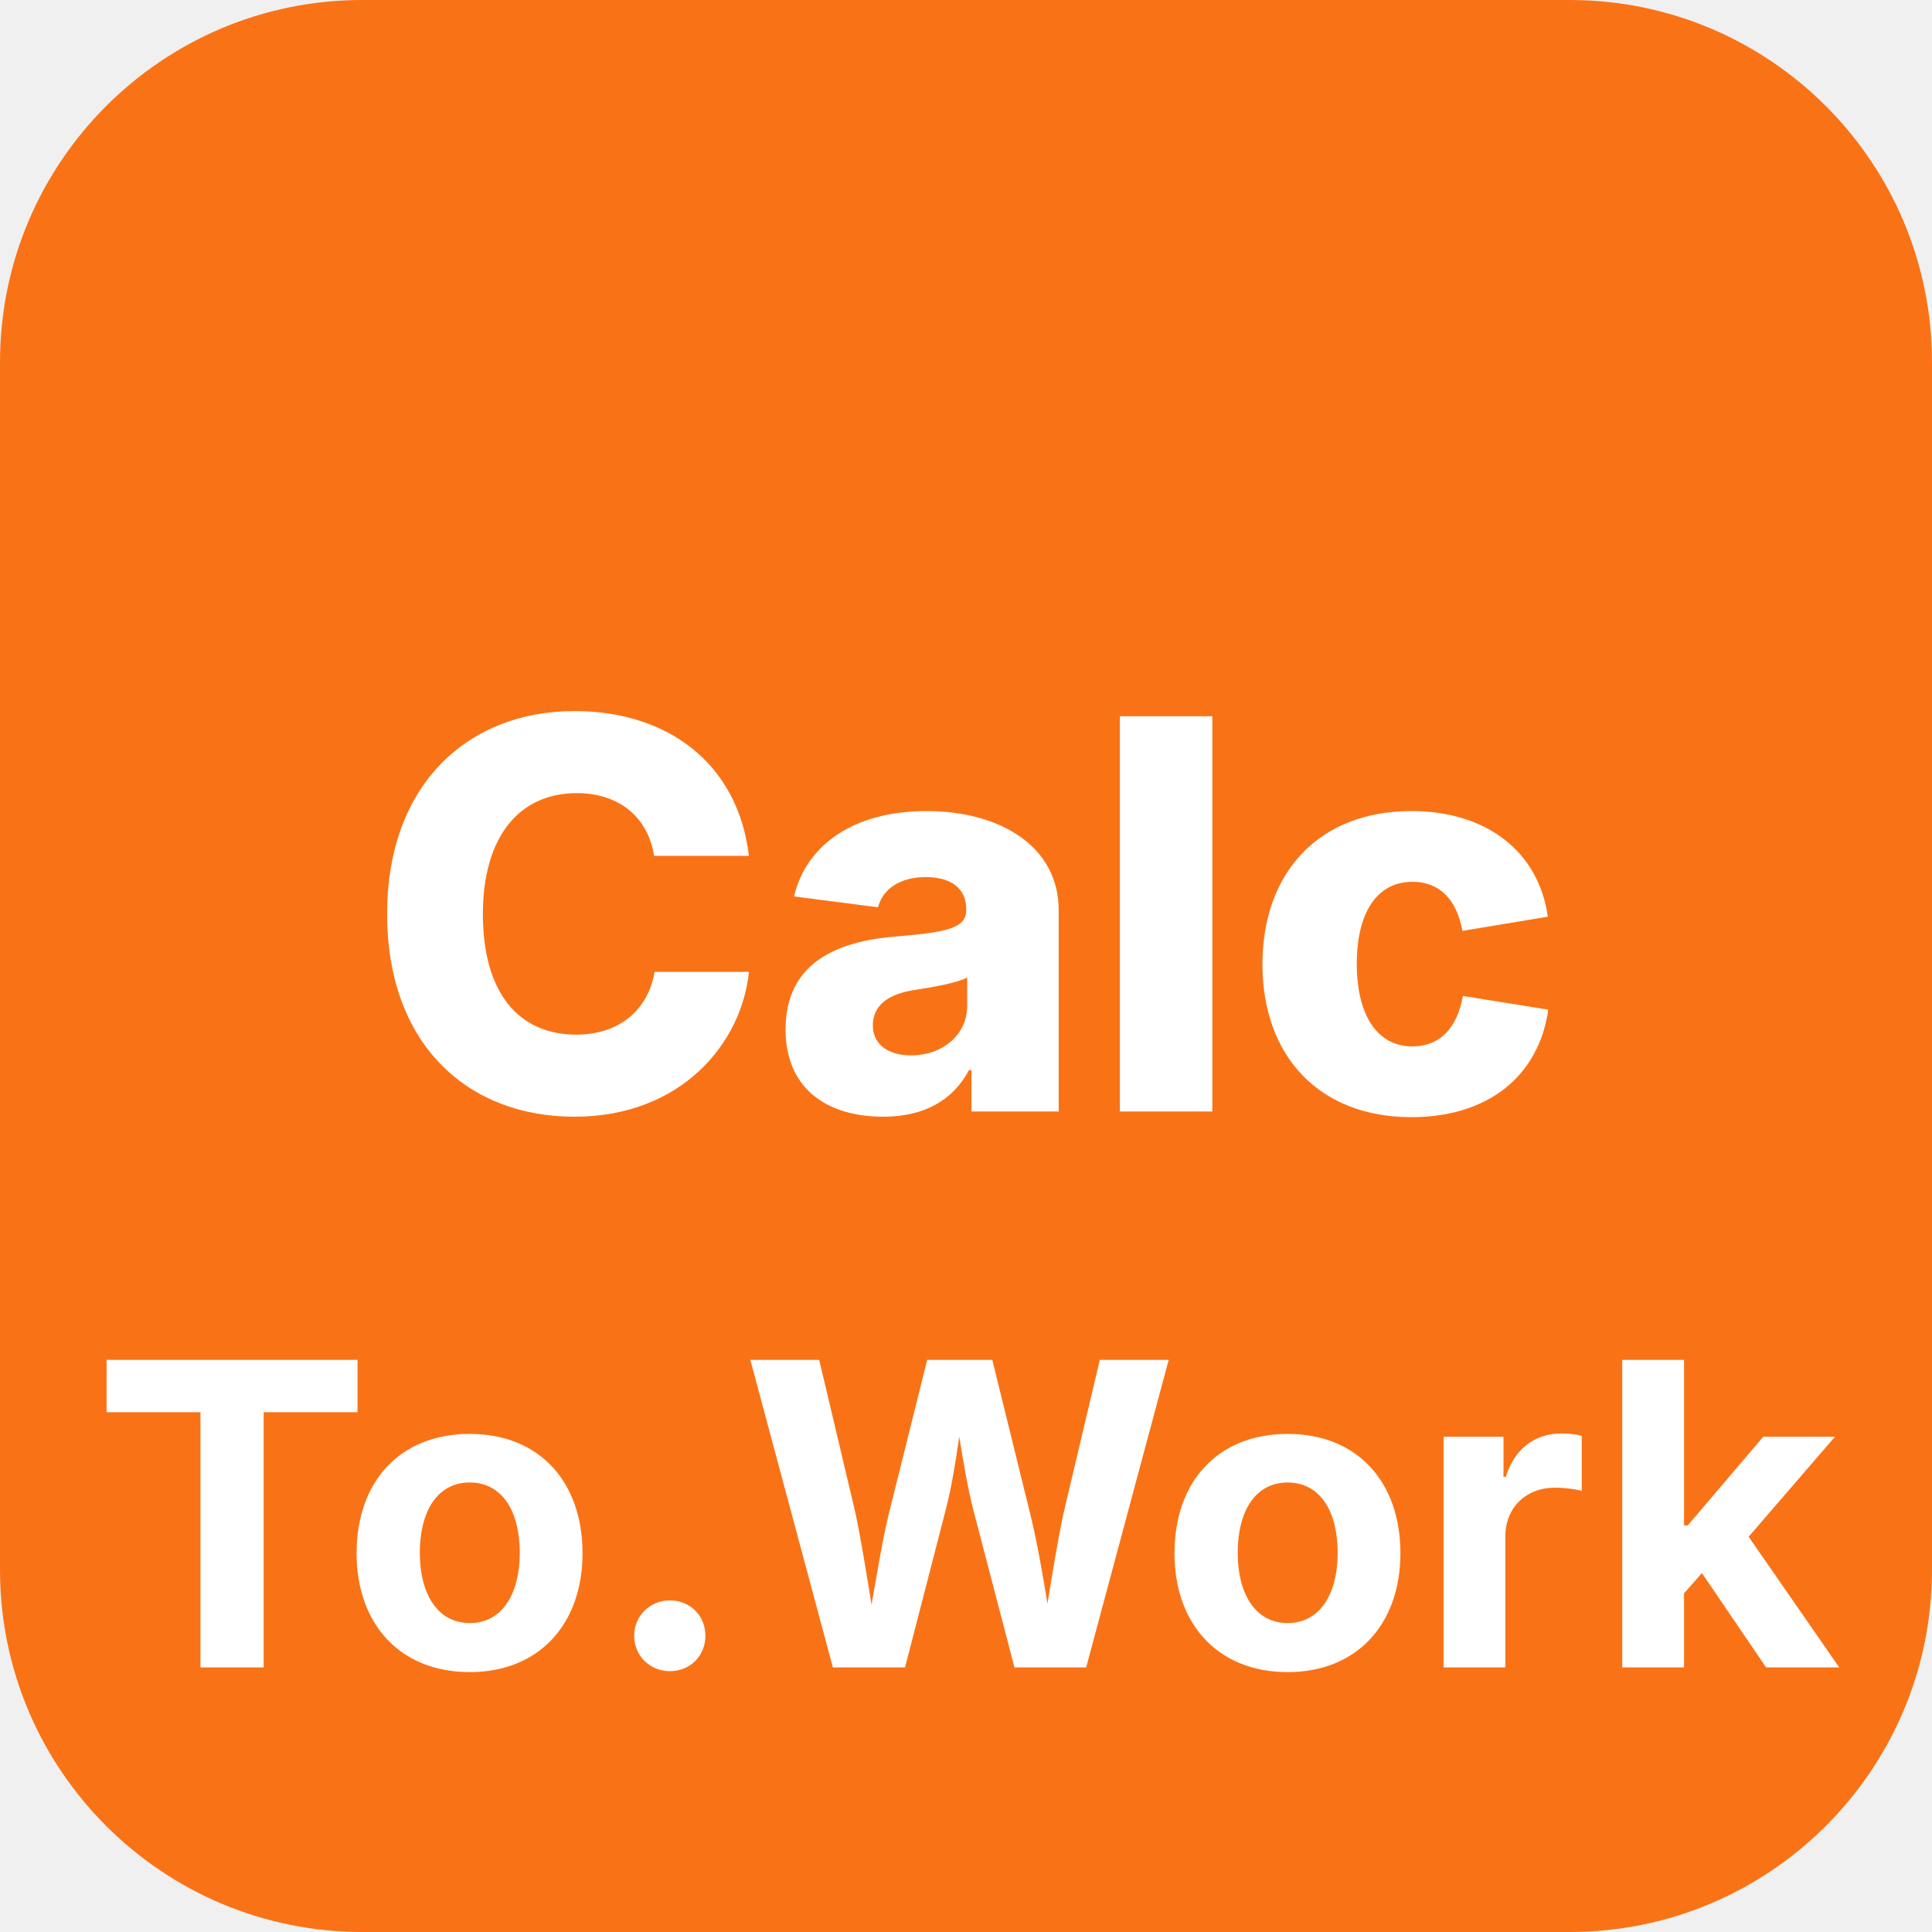
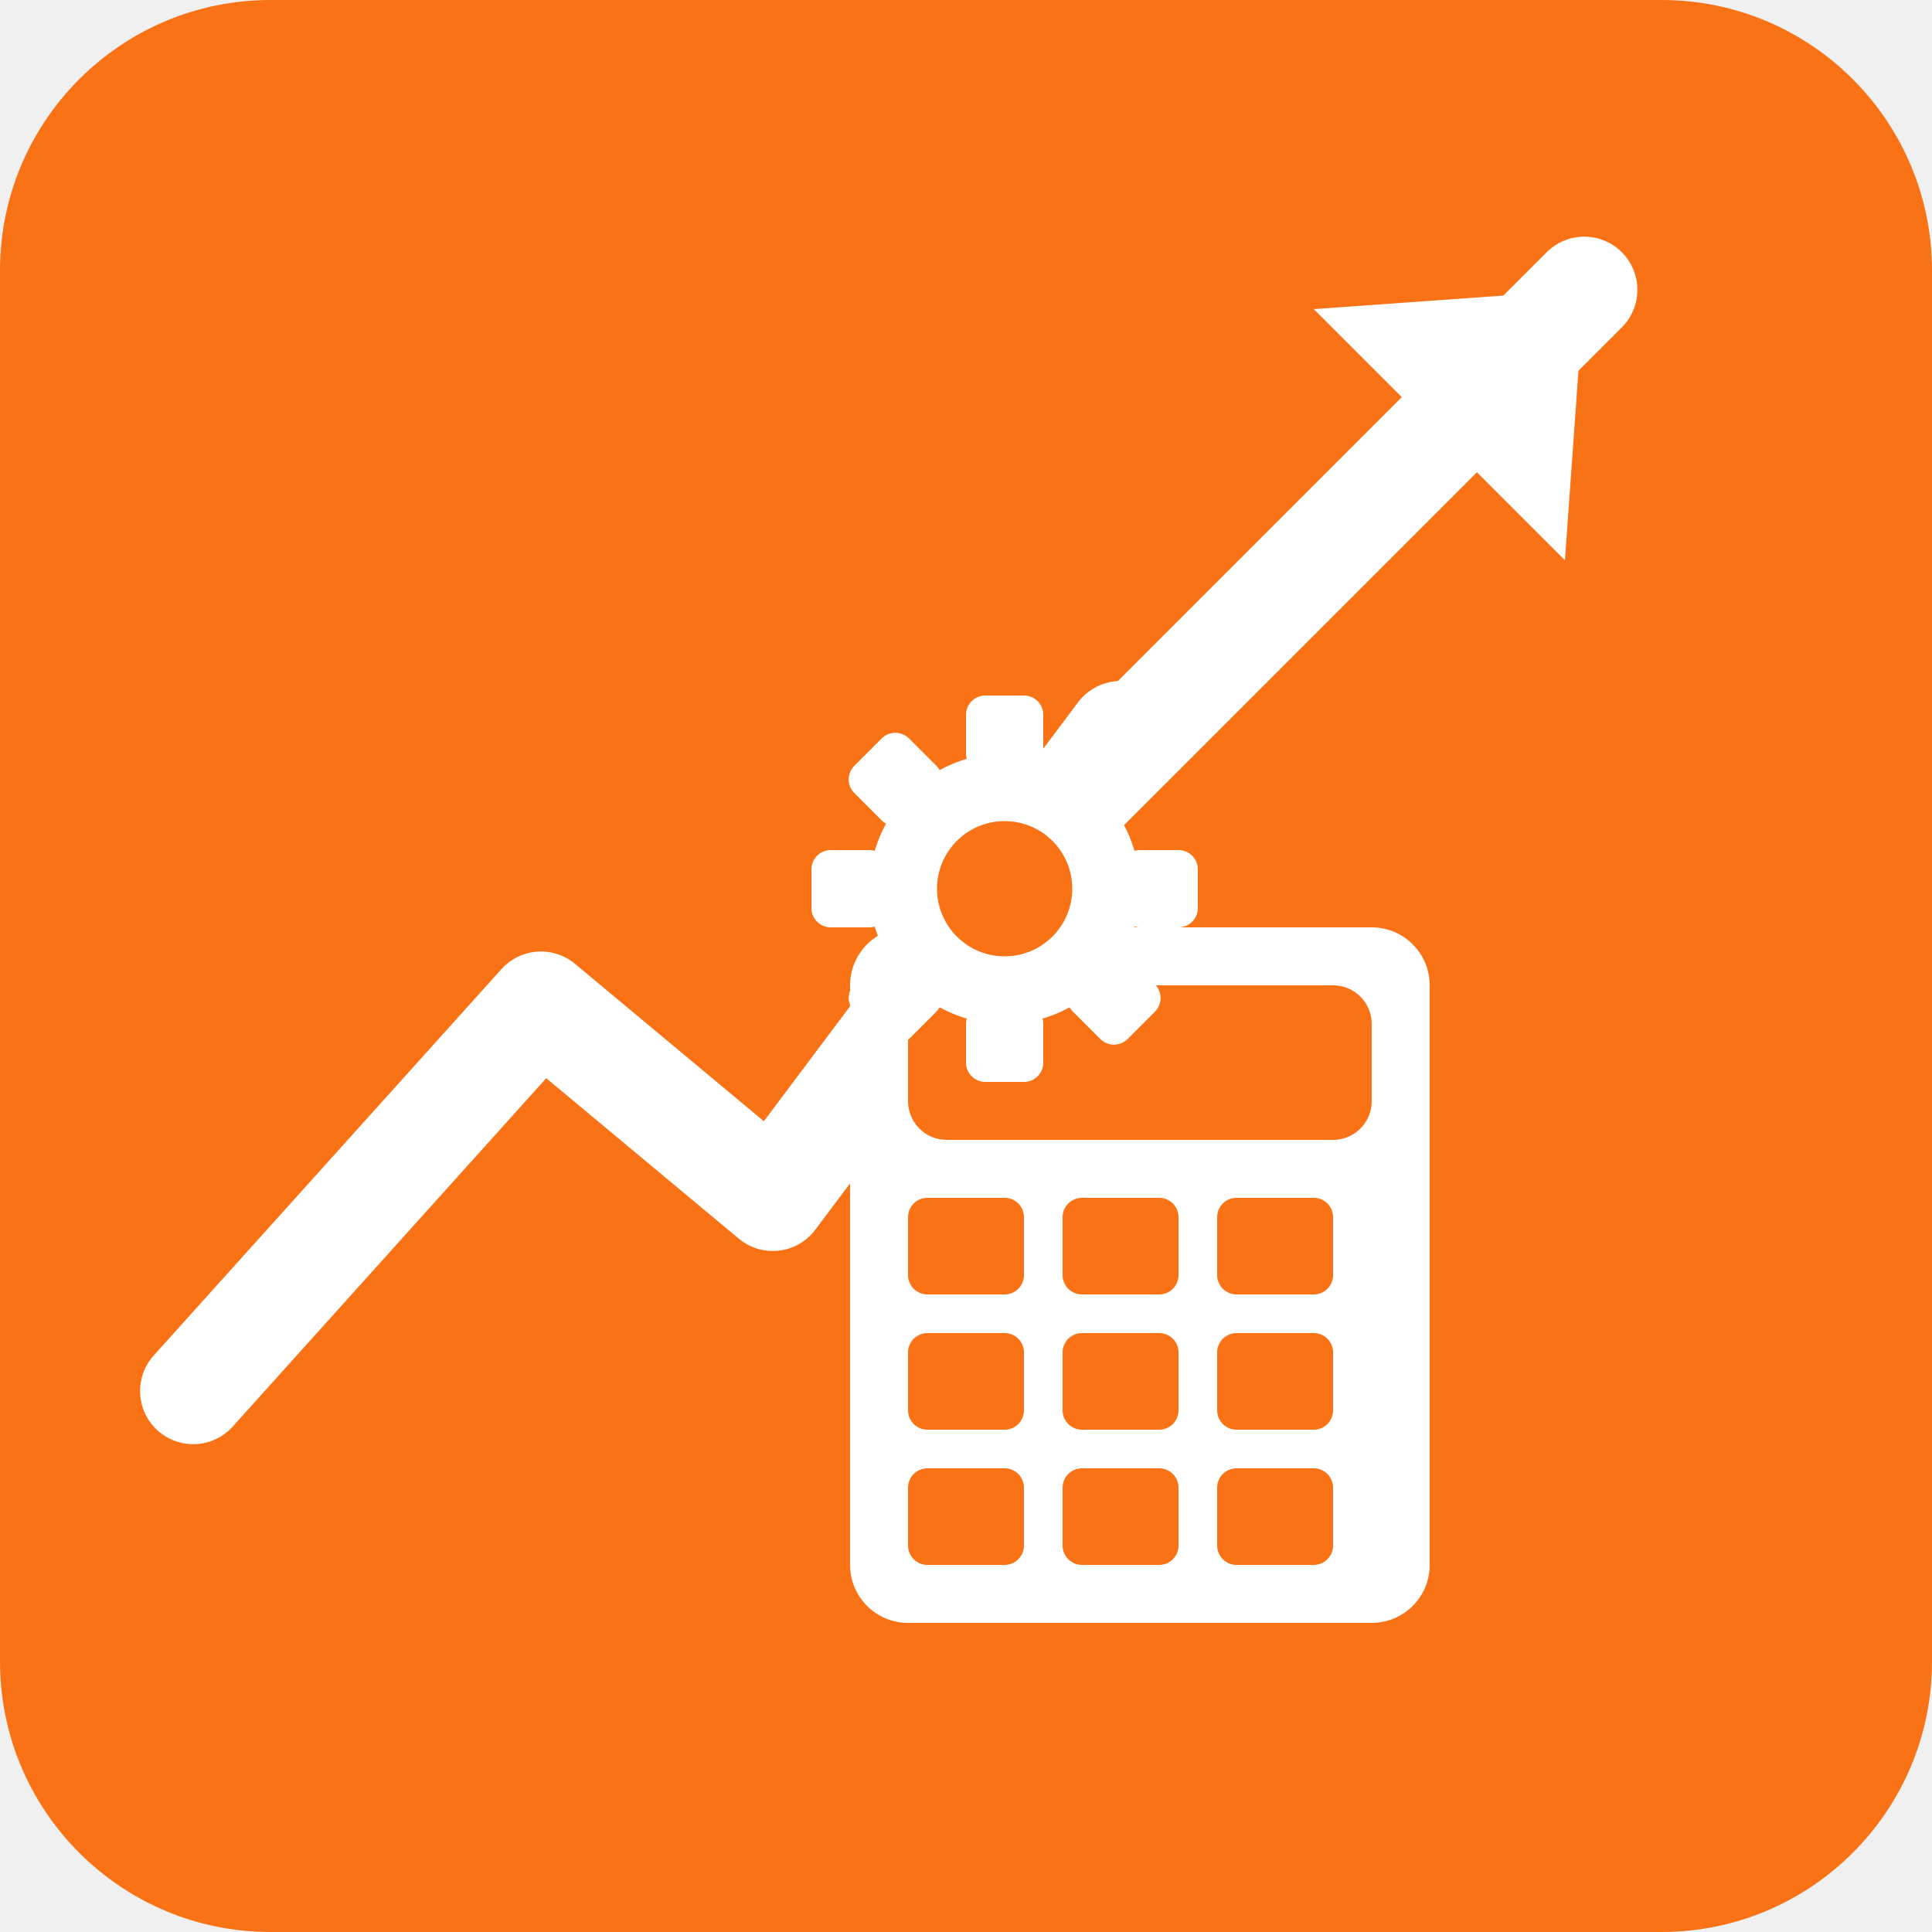
- <svg xmlns="http://www.w3.org/2000/svg" viewBox="0 0 64 64">
-   <rect width="64" height="64" rx="12" fill="#f97316" />
-   <text x="32" y="30" font-family="system-ui,-apple-system,sans-serif" font-size="18" font-weight="800" fill="white" text-anchor="middle" dominant-baseline="middle">Calc</text>
-   <text x="32" y="50" font-family="system-ui,-apple-system,sans-serif" font-size="14" font-weight="700" fill="white" text-anchor="middle" dominant-baseline="middle">To.Work</text>
+ <svg xmlns="http://www.w3.org/2000/svg" viewBox="0 0 100 100">
+   <rect width="100" height="100" rx="14" fill="#f97316" />
+   <polyline points="10,72 28,52 40,62 58,38" fill="none" stroke="white" stroke-width="5.5" stroke-linecap="round" stroke-linejoin="round" />
+   <line x1="55" y1="42" x2="82" y2="15" stroke="white" stroke-width="5.5" stroke-linecap="round" />
+   <polygon points="82,15 68,16 81,29" fill="white" />
+   <rect x="44" y="48" width="30" height="36" rx="3" fill="white" />
+   <rect x="47" y="51" width="24" height="8" rx="2" fill="#f97316" />
+   <rect x="47" y="62" width="6" height="5" rx="1" fill="#f97316" />
+   <rect x="55" y="62" width="6" height="5" rx="1" fill="#f97316" />
+   <rect x="63" y="62" width="6" height="5" rx="1" fill="#f97316" />
+   <rect x="47" y="69" width="6" height="5" rx="1" fill="#f97316" />
+   <rect x="55" y="69" width="6" height="5" rx="1" fill="#f97316" />
+   <rect x="63" y="69" width="6" height="5" rx="1" fill="#f97316" />
+   <rect x="47" y="76" width="6" height="5" rx="1" fill="#f97316" />
+   <rect x="55" y="76" width="6" height="5" rx="1" fill="#f97316" />
+   <rect x="63" y="76" width="6" height="5" rx="1" fill="#f97316" />
+   <g transform="translate(52,46)">
+     <circle cx="0" cy="0" r="7" fill="white" />
+     <circle cx="0" cy="0" r="3.5" fill="#f97316" />
+     <rect x="-2" y="-10" width="4" height="4" rx="1" fill="white" transform="rotate(0)" />
+     <rect x="-2" y="-10" width="4" height="4" rx="1" fill="white" transform="rotate(45)" />
+     <rect x="-2" y="-10" width="4" height="4" rx="1" fill="white" transform="rotate(90)" />
+     <rect x="-2" y="-10" width="4" height="4" rx="1" fill="white" transform="rotate(135)" />
+     <rect x="-2" y="-10" width="4" height="4" rx="1" fill="white" transform="rotate(180)" />
+     <rect x="-2" y="-10" width="4" height="4" rx="1" fill="white" transform="rotate(225)" />
+     <rect x="-2" y="-10" width="4" height="4" rx="1" fill="white" transform="rotate(270)" />
+     <rect x="-2" y="-10" width="4" height="4" rx="1" fill="white" transform="rotate(315)" />
+   </g>
</svg>
